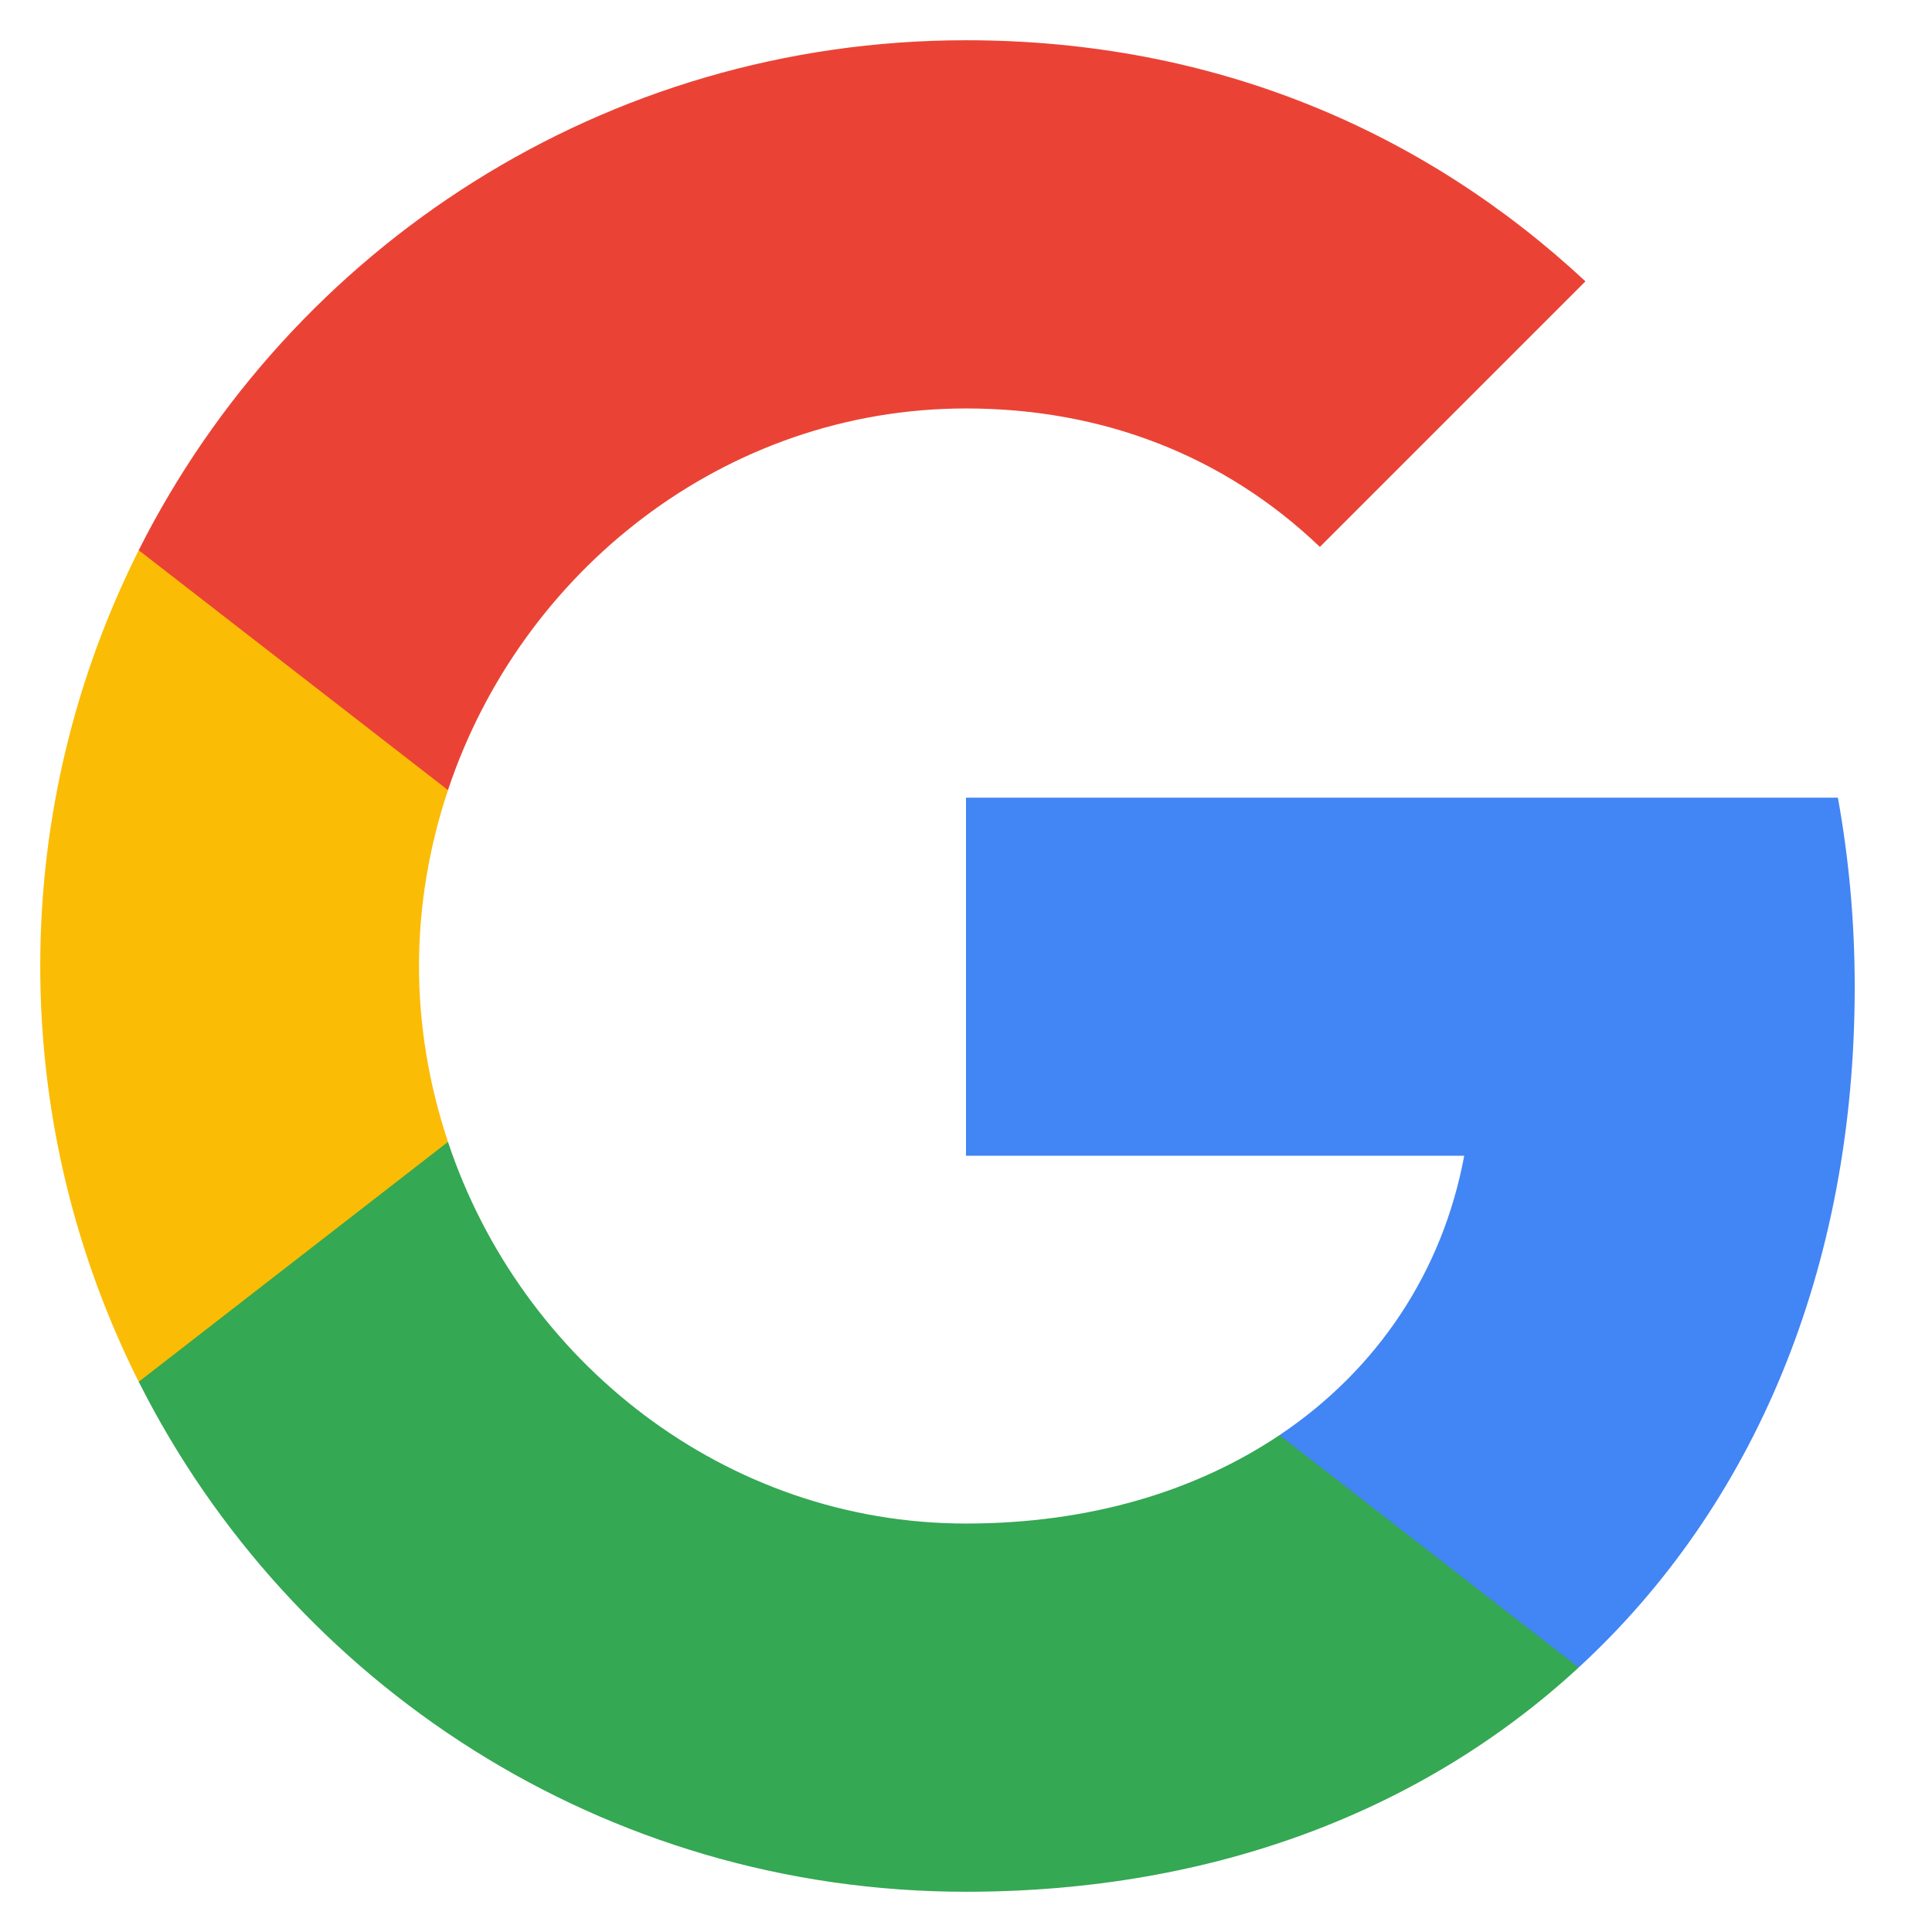
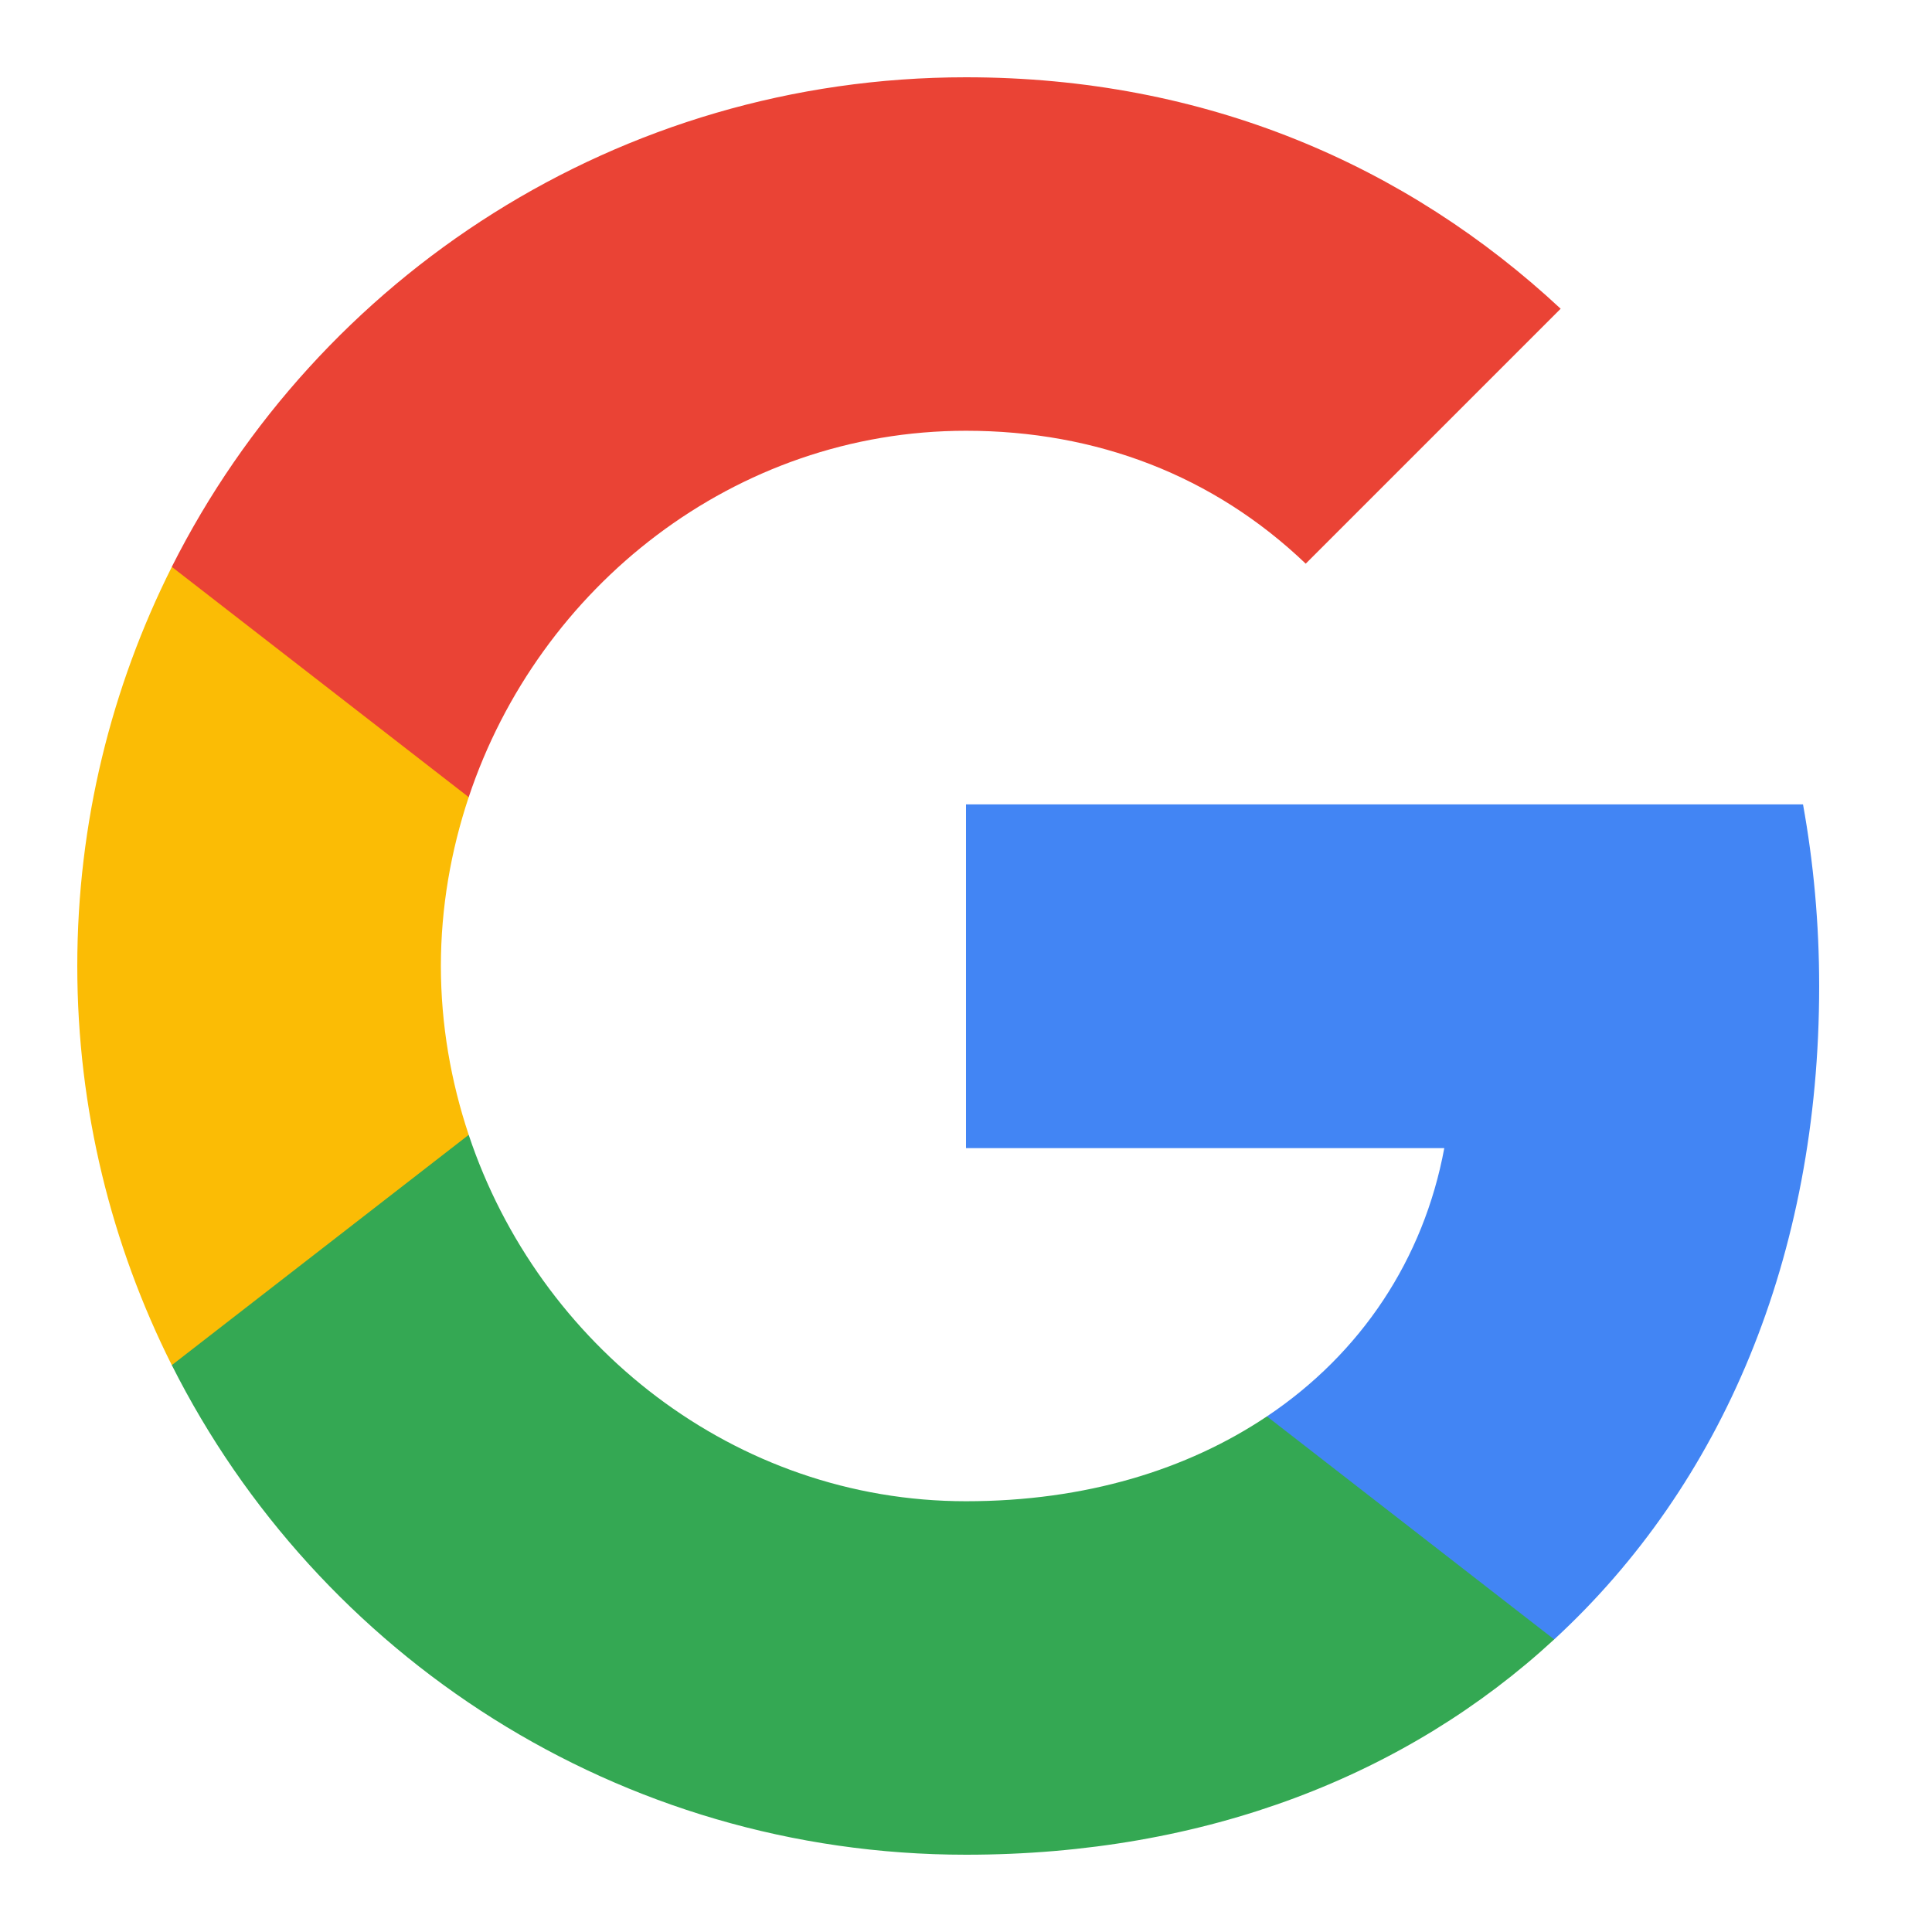
- <svg xmlns="http://www.w3.org/2000/svg" width="24" height="24" viewBox="0 0 24 24" fill="none">
-   <path fill-rule="evenodd" clip-rule="evenodd" d="M23.04 12.261C23.04 11.446 22.967 10.662 22.831 9.909H12V14.357H18.189C17.922 15.795 17.112 17.013 15.894 17.828V20.714H19.611C21.785 18.712 23.04 15.764 23.04 12.261Z" fill="#4285F4" />
-   <path fill-rule="evenodd" clip-rule="evenodd" d="M12 23.5C15.105 23.5 17.708 22.47 19.611 20.714L15.894 17.828C14.864 18.518 13.547 18.926 12 18.926C9.005 18.926 6.469 16.903 5.565 14.185H1.723V17.164C3.615 20.923 7.504 23.5 12 23.5Z" fill="#34A853" />
-   <path fill-rule="evenodd" clip-rule="evenodd" d="M5.565 14.185C5.335 13.495 5.205 12.758 5.205 12C5.205 11.242 5.335 10.505 5.565 9.815V6.836H1.723C0.944 8.388 0.5 10.144 0.5 12C0.5 13.856 0.944 15.612 1.723 17.165L5.565 14.185Z" fill="#FBBC05" />
-   <path fill-rule="evenodd" clip-rule="evenodd" d="M12 5.074C13.688 5.074 15.204 5.654 16.396 6.794L19.695 3.495C17.703 1.64 15.1 0.5 12 0.5C7.504 0.5 3.615 3.077 1.723 6.835L5.565 9.815C6.469 7.097 9.005 5.074 12 5.074Z" fill="#EA4335" />
+ <svg xmlns="http://www.w3.org/2000/svg" width="25" height="25" viewBox="0 0 25 25" fill="none">
+   <g id="Google Logo">
+     <g id="logo googleg 48dp">
+       <path id="Shape" fill-rule="evenodd" clip-rule="evenodd" d="M23.54 12.761C23.54 11.946 23.467 11.162 23.331 10.409H12.5V14.857H18.689C18.422 16.295 17.612 17.513 16.394 18.328V21.214H20.111C22.285 19.212 23.54 16.264 23.54 12.761Z" fill="#4285F4" />
+       <path id="Shape_2" fill-rule="evenodd" clip-rule="evenodd" d="M12.5 24C15.605 24 18.208 22.97 20.111 21.214L16.394 18.328C15.364 19.018 14.047 19.426 12.5 19.426C9.505 19.426 6.97 17.403 6.065 14.685H2.223V17.664C4.115 21.423 8.005 24 12.5 24Z" fill="#34A853" />
+       <path id="Shape_3" fill-rule="evenodd" clip-rule="evenodd" d="M6.065 14.685C5.835 13.995 5.705 13.258 5.705 12.5C5.705 11.742 5.835 11.005 6.065 10.315V7.336H2.223C1.444 8.888 1 10.644 1 12.5C1 14.356 1.444 16.112 2.223 17.665L6.065 14.685Z" fill="#FBBC05" />
+       <path id="Shape_4" fill-rule="evenodd" clip-rule="evenodd" d="M12.5 5.574C14.188 5.574 15.704 6.154 16.896 7.294L20.195 3.995C18.203 2.14 15.6 1 12.5 1C8.005 1 4.115 3.577 2.223 7.335L6.065 10.315C6.97 7.597 9.505 5.574 12.5 5.574Z" fill="#EA4335" />
+     </g>
+   </g>
</svg>
